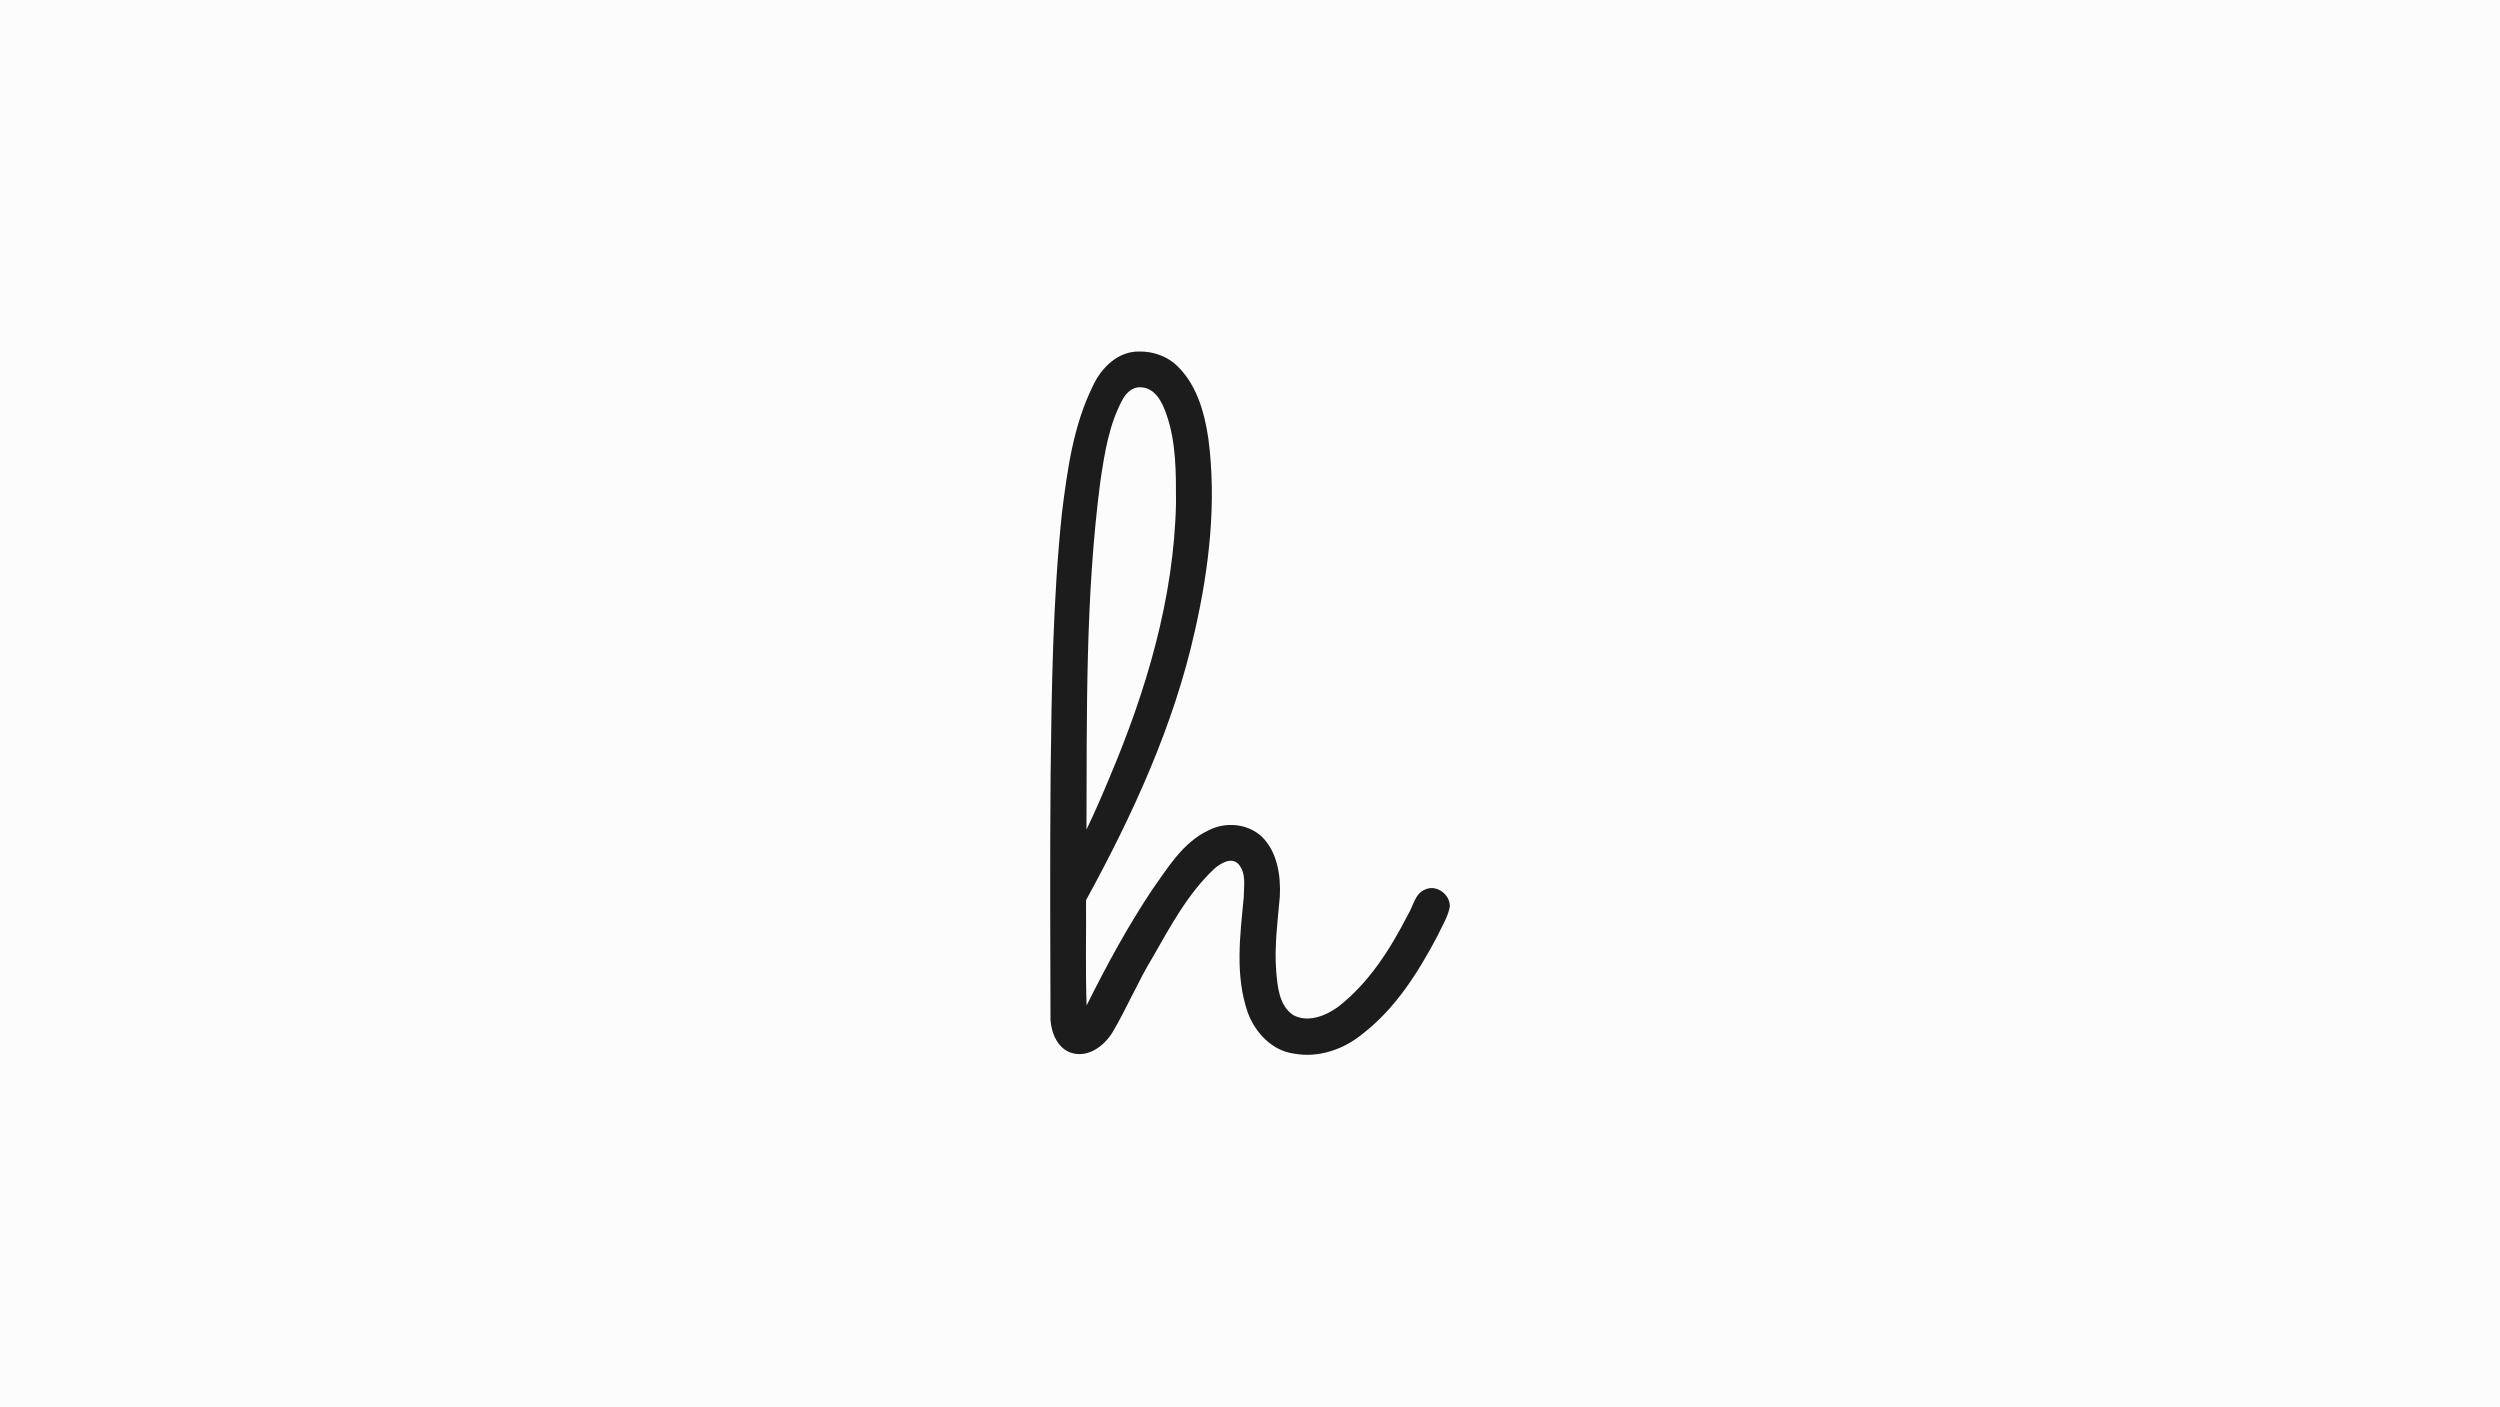
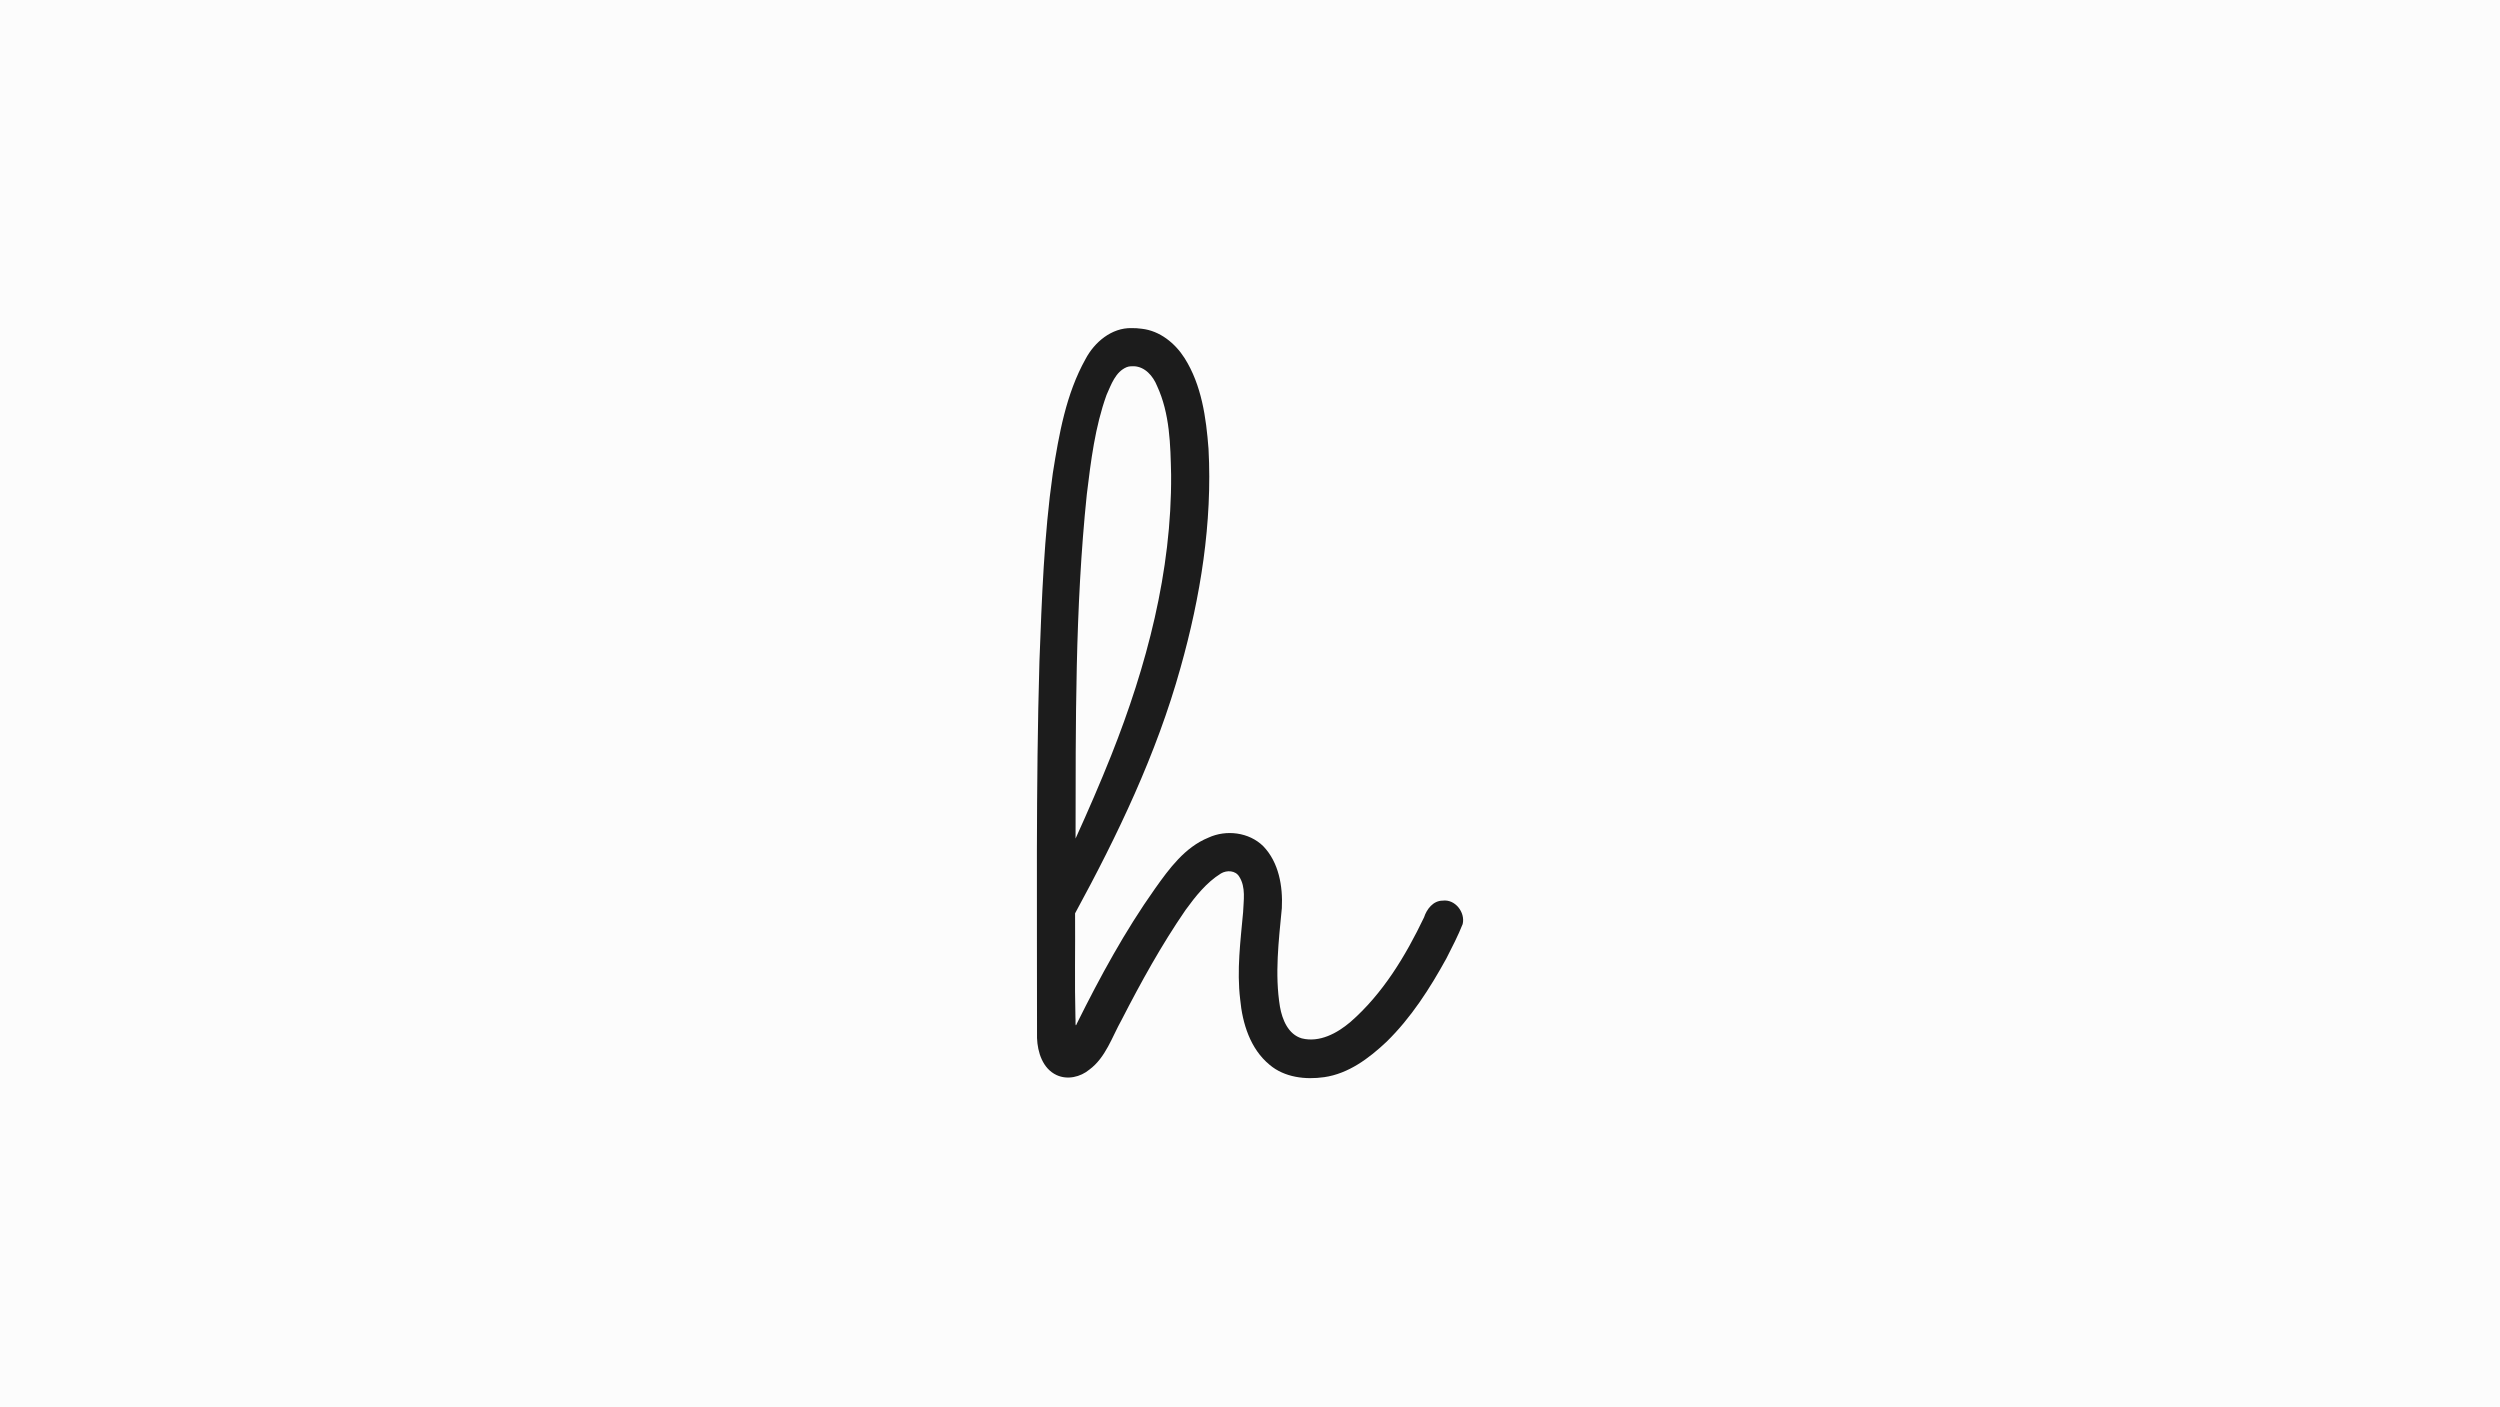
- <svg xmlns="http://www.w3.org/2000/svg" width="2560" height="1440" viewBox="0 0 2560 1440">
-   <rect width="2592" height="1472" x="-16" y="-16" style="fill:hsl(0, 0%, 99%)" />
-   <path d="m 1166.801,359.977 c -21.572,-0.652 -39.072,16.473 -47.541,34.943 -20.15,40.549 -26.314,86.148 -31.848,130.568 -9.313,88.968 -10.515,178.537 -11.605,267.912 -0.638,83.658 -0.415,167.334 -0.103,250.985 0.94,14.132 7.932,30.615 23.014,34.203 16.76,4.195 32.711,-8.318 40.8,-22.044 14.668,-24.829 25.779,-51.573 40.77,-76.21 18.421,-32.086 36.26,-65.697 63.682,-91.218 6.335,-5.242 16.976,-11.839 24.123,-4.352 8.418,9.332 5.523,22.956 5.477,34.355 -3.744,39.002 -9.079,79.989 4.217,117.926 7.543,20.41 24.842,38.89 47.137,41.834 25.332,4.753 51.508,-4.431 70.974,-20.68 33.323,-25.928 56.291,-62.499 75.823,-99.329 4.508,-9.88 10.782,-19.4 12.866,-30.147 0.763,-12.378 -13.082,-23.085 -24.773,-18.084 -11.118,4.027 -12.577,17.537 -18.279,26.348 -17.992,35.118 -39.8,69.545 -71.367,94.057 -12.754,9.28 -30.919,16.486 -45.859,8.412 -14.588,-9.679 -16.133,-29.204 -17.467,-44.896 -1.993,-25.5 1.446,-50.848 3.677,-76.26 1.157,-21.617 -2.405,-45.877 -18.531,-61.689 -14.608,-13.478 -37.525,-15.387 -54.846,-6.137 -25.971,12.259 -41.273,38.111 -57.32,60.62 -25.189,37.824 -46.895,77.842 -67.123,118.499 -1.297,-35.868 -0.303,-71.844 -0.613,-107.756 47.738,-87.28 89.924,-178.775 111.58,-276.328 14.555,-64.176 22.279,-130.88 13.682,-196.465 -4.094,-28.085 -12.762,-58.06 -35.072,-77.217 -9.949,-7.968 -22.761,-12.087 -35.471,-11.852 z m 2.006,36.633 c 14.244,0.944 21.167,15.141 25.353,26.934 10.452,29.297 10.044,61.011 10.072,91.763 -2.111,97.281 -30.398,191.906 -68.141,281.047 -7.42,17.932 -15.161,35.702 -23.54,53.17 0.468,-118.987 -1.253,-238.531 14.218,-356.654 4.388,-29.172 8.959,-59.367 23.669,-85.393 3.945,-6.358 10.439,-11.708 18.369,-10.867 z" style="fill:hsl(0, 0%, 11%)" />
+ <svg xmlns="http://www.w3.org/2000/svg" width="3200" height="1800" viewBox="0 0 3200 1800">
+   <rect width="3232" height="1832" x="-16" y="-16" style="fill:hsl(0, 0%, 99%)" />
+   <path d="m 1448.344,419.972 c -25.51,-0.532 -47.467,18.014 -58.859,39.609 -25.035,44.768 -33.927,96.201 -41.893,146.237 -11.307,79.773 -14.068,160.433 -17.118,240.85 -4.646,160.62 -2.952,321.331 -3.078,481.991 0.656,18.194 7.269,39.206 25.018,47.426 13.874,6.454 30.501,2.536 41.969,-6.971 21.005,-15.559 29.022,-41.867 41.302,-63.714 24.777,-48.246 51.061,-95.883 81.821,-140.593 12.723,-17.51 26.782,-35.285 45.254,-46.74 7.594,-4.537 18.768,-4.016 23.547,4.178 8.565,13.457 5.422,30.434 4.861,45.419 -3.371,36.959 -8.195,74.234 -3.764,111.362 2.887,30.886 12.866,63.541 37.68,83.916 19.119,16.24 45.857,19.275 69.896,15.83 31.2,-4.487 57.38,-24.2 79.715,-45.234 31.569,-30.841 55.626,-68.458 76.778,-106.941 7.308,-14.363 14.782,-28.764 20.722,-43.725 3.66,-15.046 -9.695,-32.225 -25.621,-30.051 -12.083,0.023 -20.389,10.861 -23.801,21.4 -23.647,49.397 -52.776,97.782 -94.377,134.055 -16.933,14.309 -39.392,26.538 -62.1,20.846 -17.456,-5.125 -25.046,-24.086 -27.943,-40.43 -6.866,-41.932 -1.578,-84.384 2.398,-126.33 1.416,-27.838 -3.784,-58.538 -23.846,-79.307 -18.162,-17.82 -47.286,-21.402 -70.084,-10.891 -30.193,12.262 -50.201,39.644 -68.428,65.335 -38.449,54.263 -70.308,112.881 -99.868,172.349 -2.835,7.675 -1.413,-4.496 -1.953,-7.333 -1.158,-44.47 -0.126,-88.956 -0.477,-133.433 54.58,-100.276 104.323,-204.101 134.99,-314.434 25.596,-90.823 40.862,-185.479 35.823,-280.028 -3.047,-39.978 -8.798,-81.674 -30.638,-116.218 -12.179,-19.157 -31.607,-34.987 -54.75,-37.588 -4.362,-0.62 -8.771,-0.886 -13.176,-0.842 z m 3.072,48.809 c 14.309,0.587 24.582,12.71 29.57,25.11 16.492,35.494 17.215,75.559 18.035,113.949 0.887,123.387 -31.304,244.905 -76.623,358.983 -14.265,35.805 -29.915,71.805 -45.679,106.495 0.209,-146.965 -0.808,-294.451 14.415,-440.689 5.215,-42.809 10.526,-86.244 25.208,-127.028 5.925,-13.164 11.343,-29.591 25.791,-35.627 2.954,-1.173 6.148,-1.285 9.283,-1.193 z" style="fill:hsl(0, 0%, 11%)" />
</svg>
